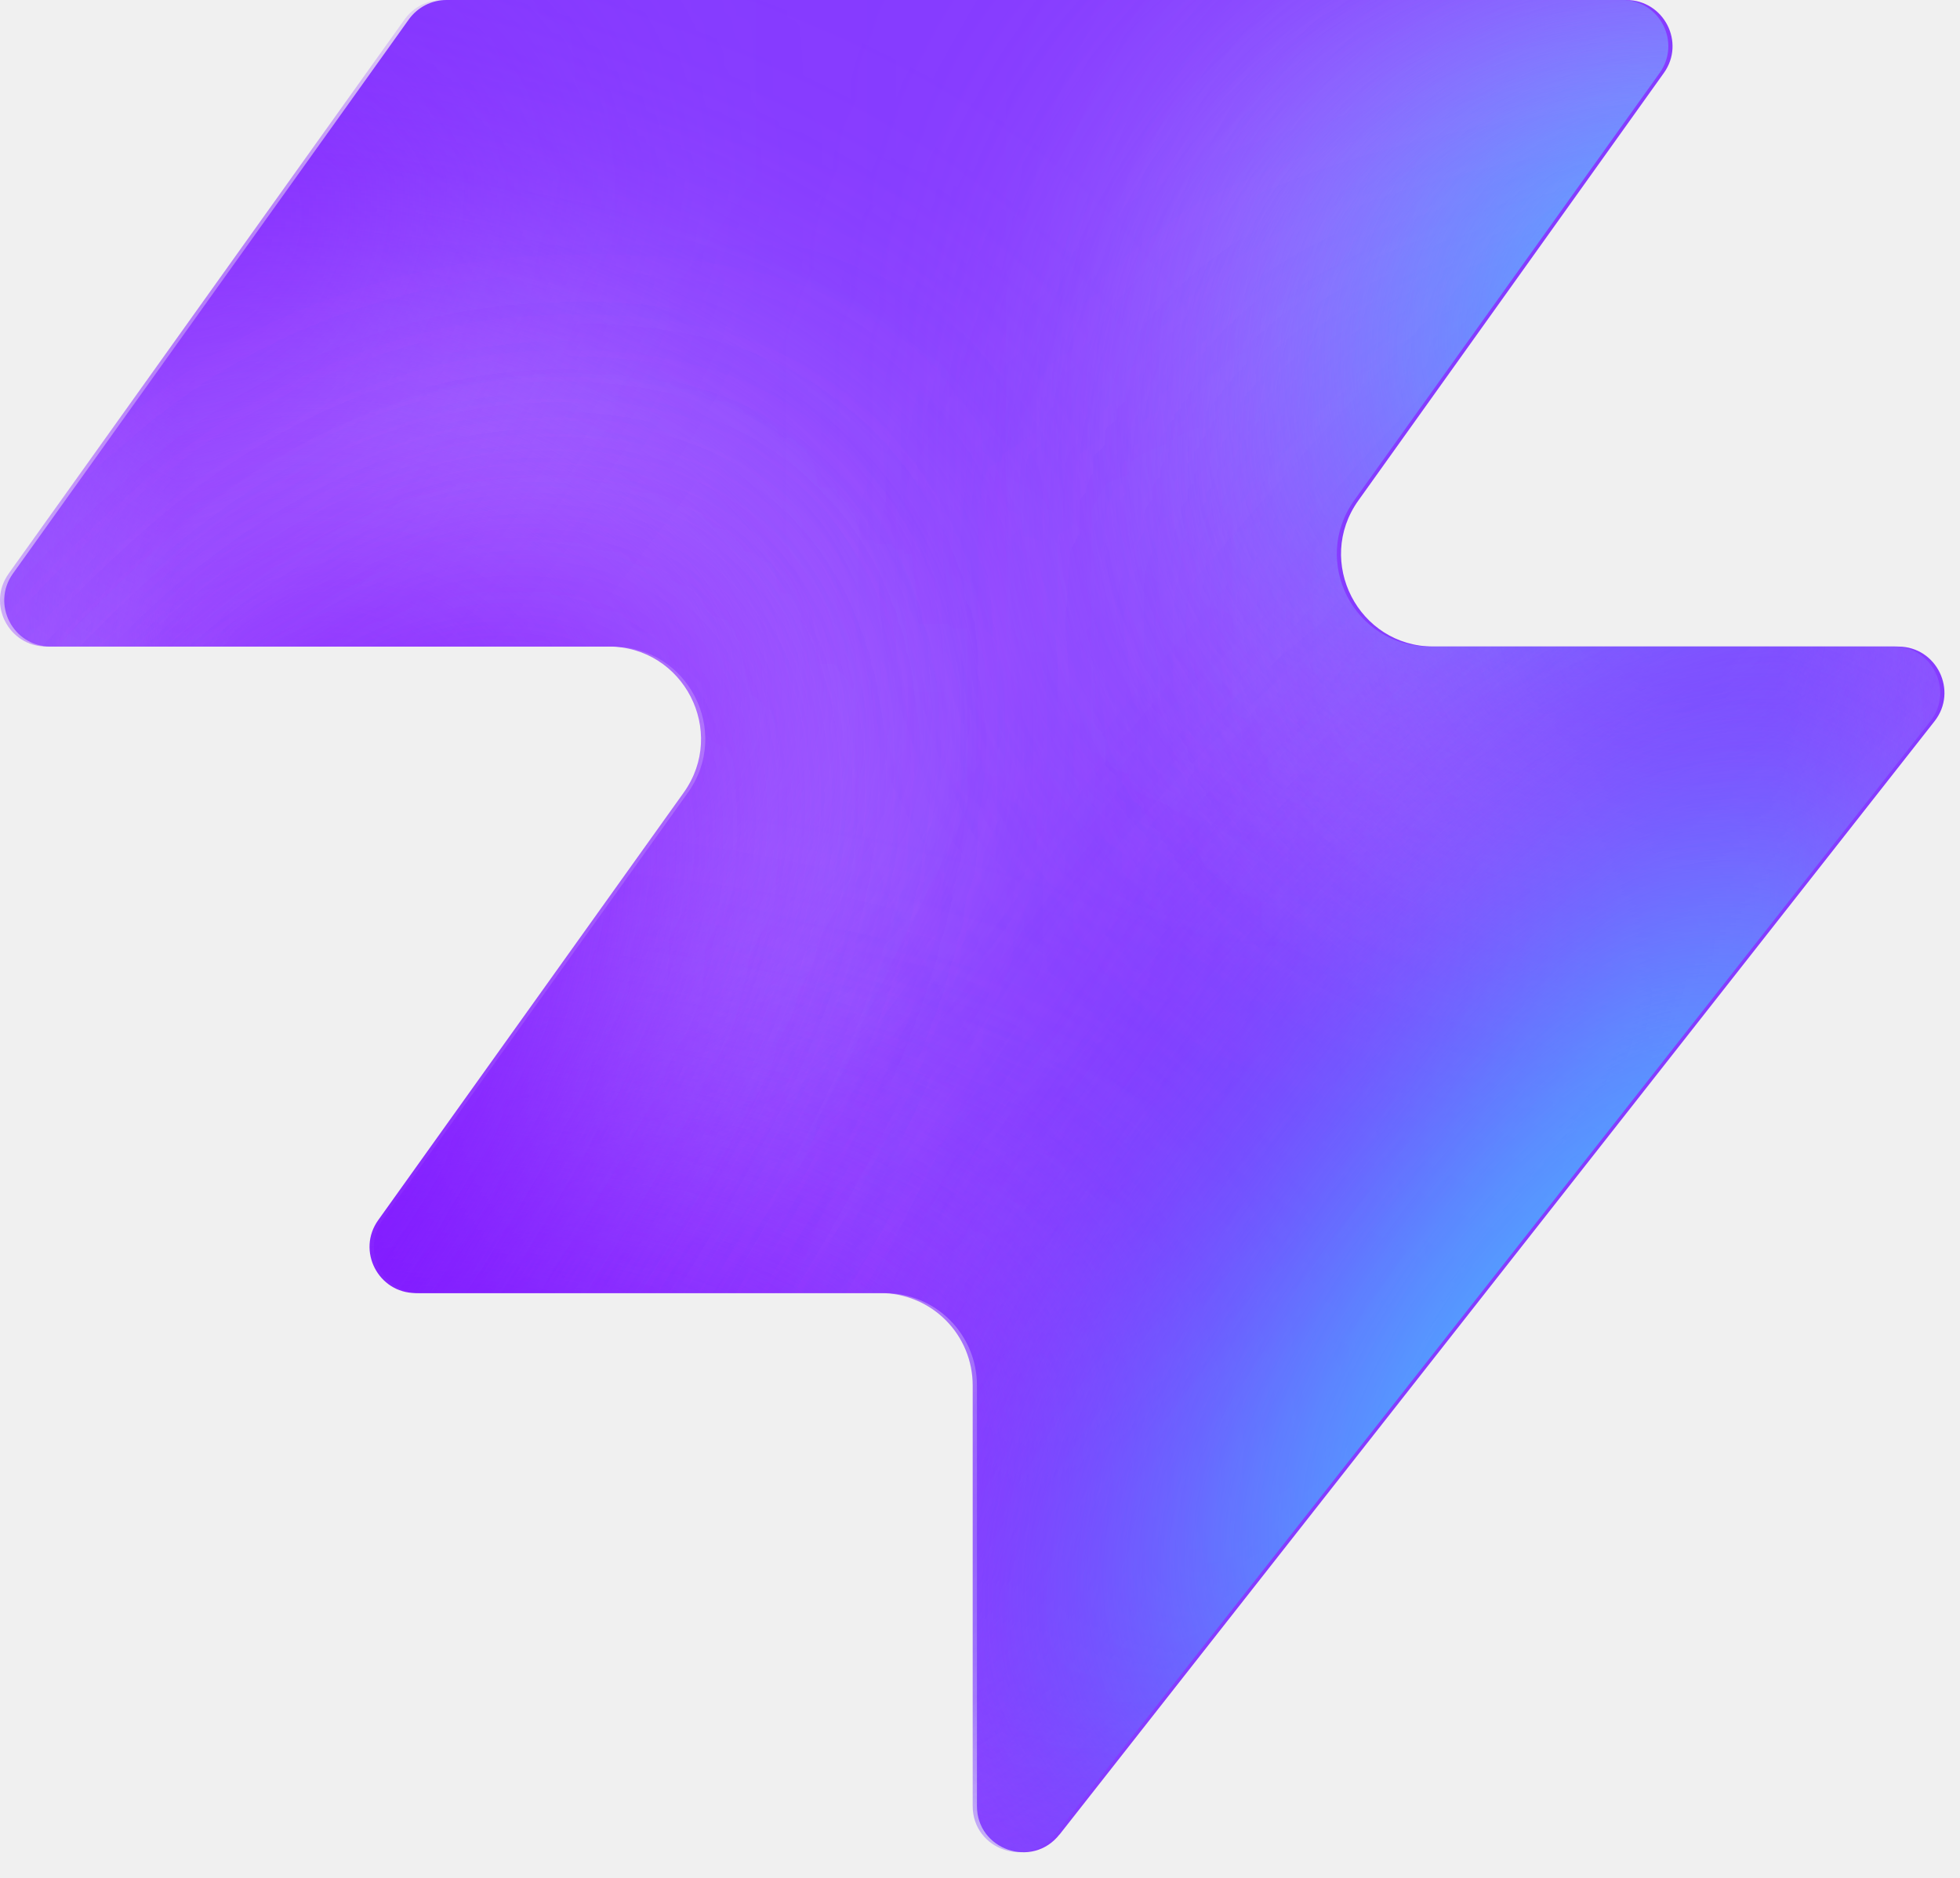
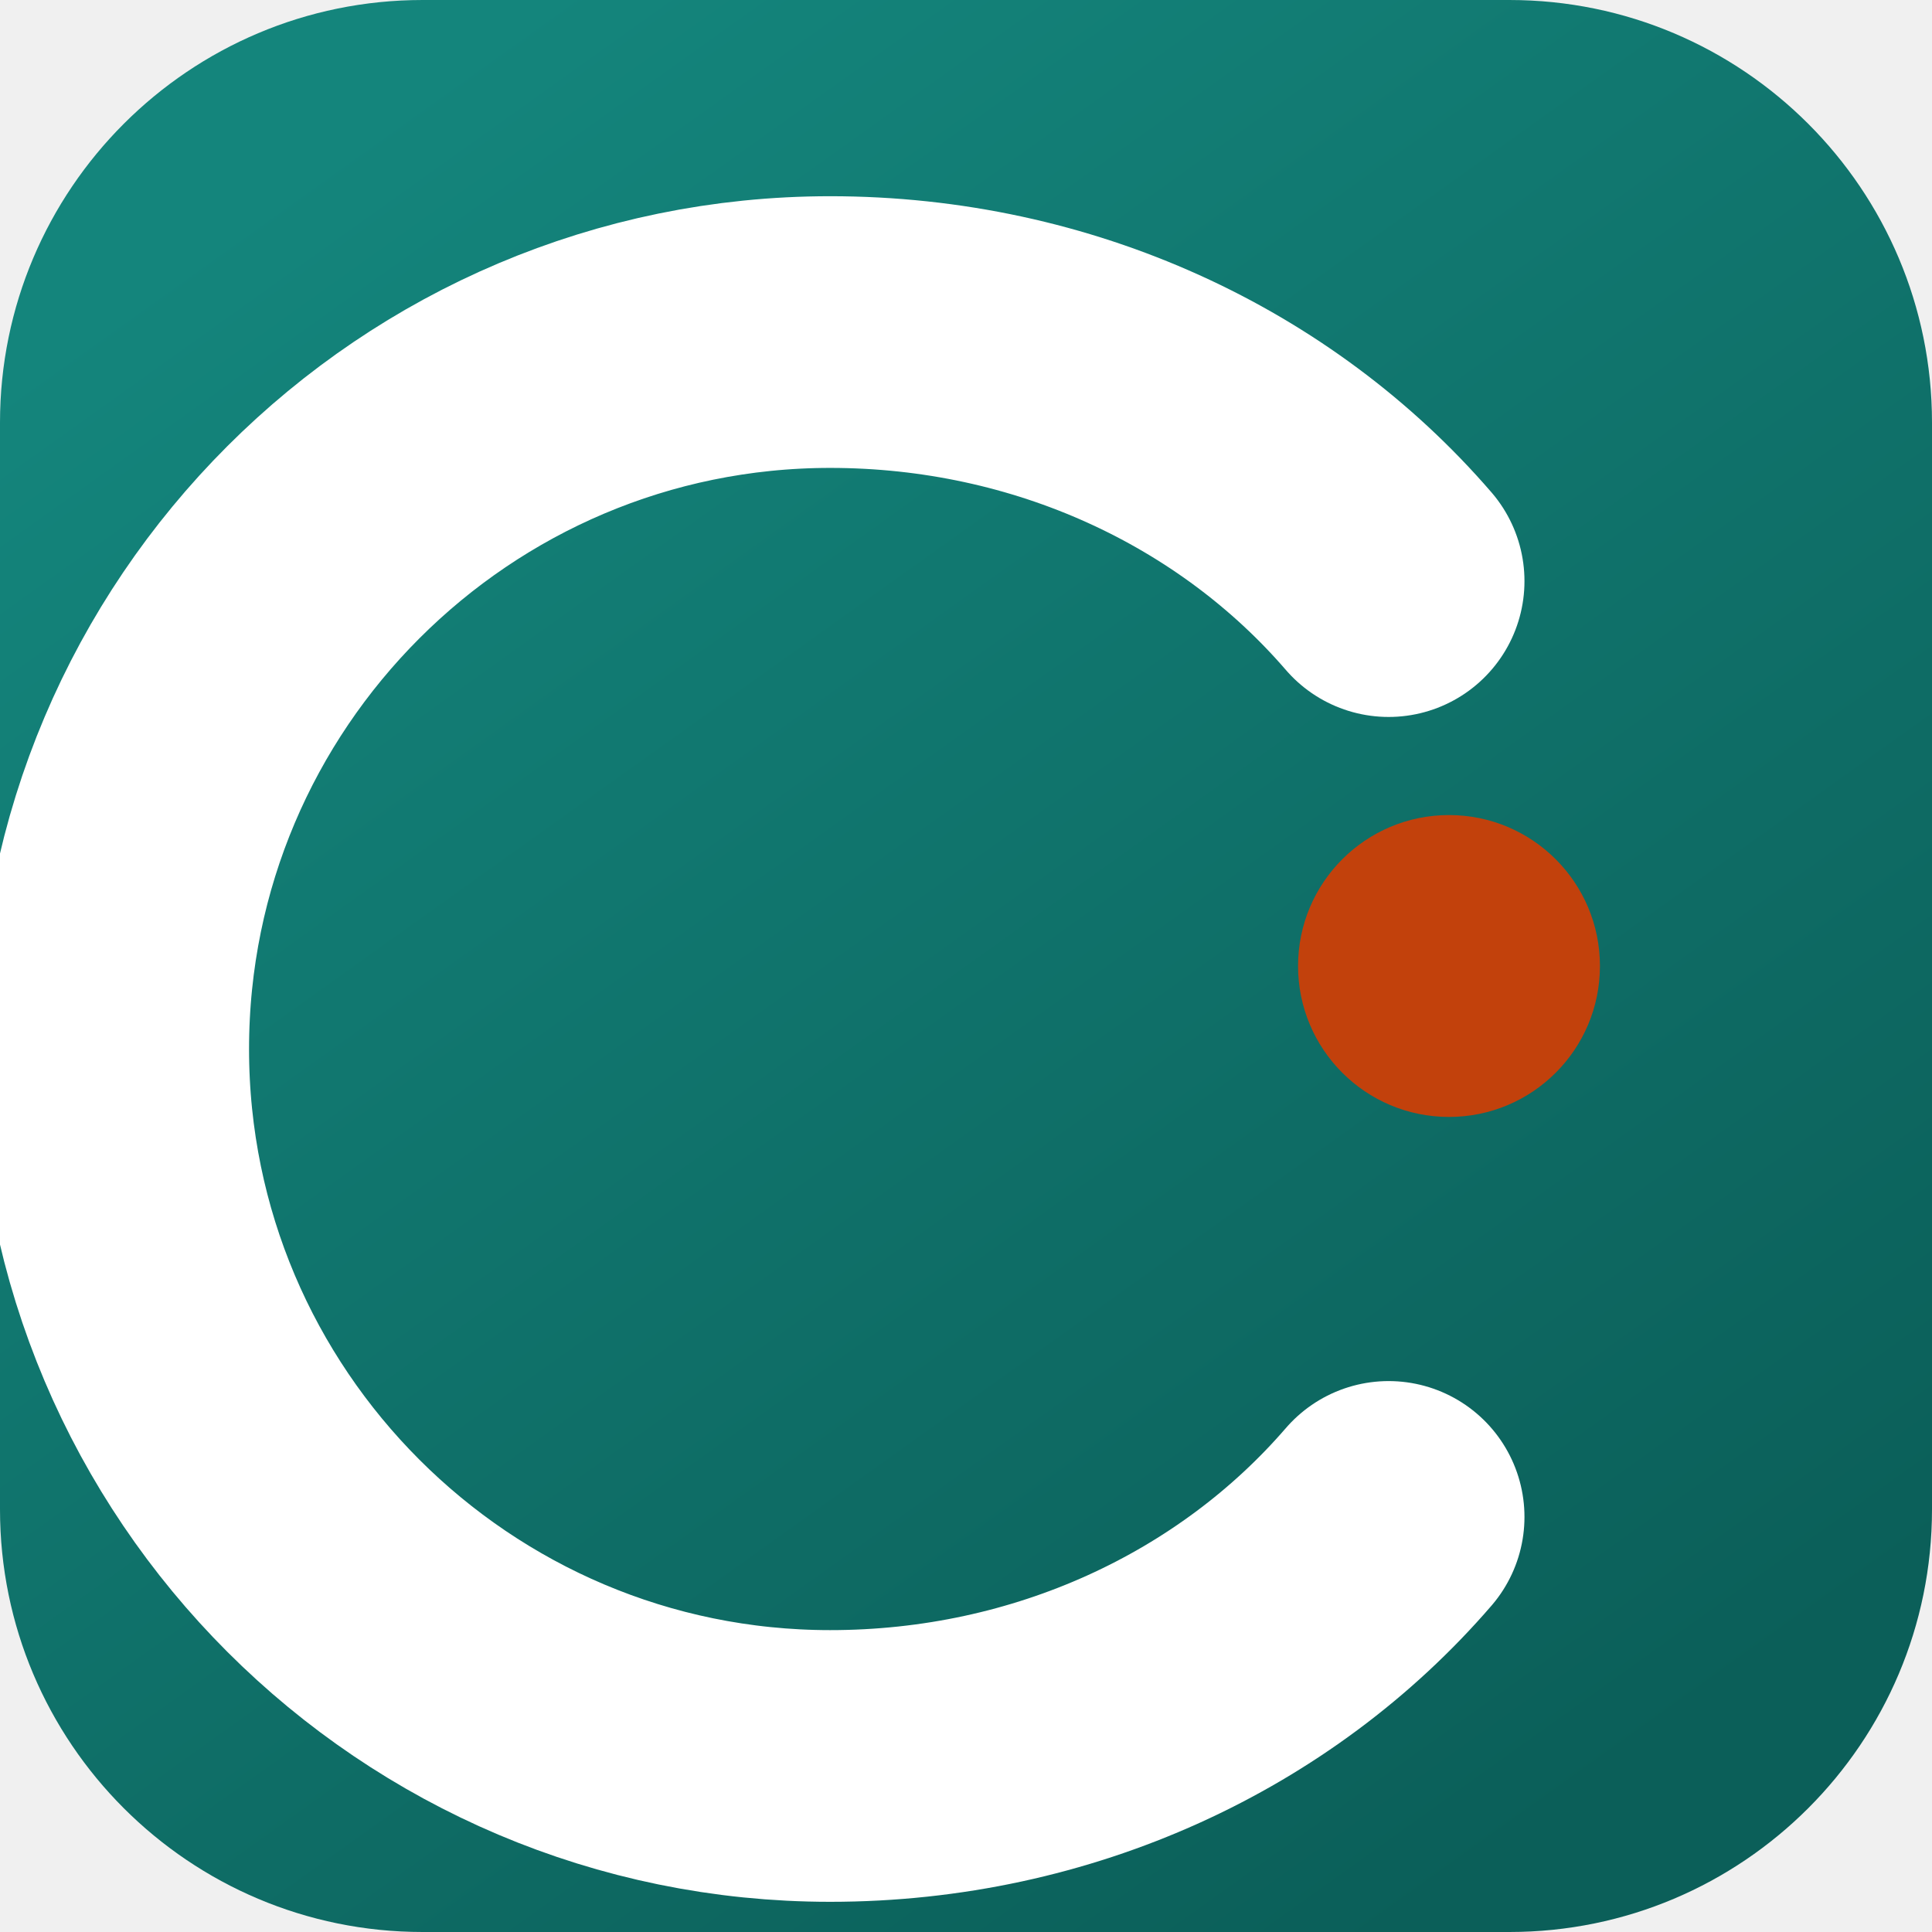
- <svg xmlns="http://www.w3.org/2000/svg" width="48" height="46" fill="none" viewBox="0 0 48 46">
-   <path fill="#863bff" d="M25.946 44.938c-.664.845-2.021.375-2.021-.698V33.937a2.26 2.26 0 0 0-2.262-2.262H10.287c-.92 0-1.456-1.04-.92-1.788l7.48-10.471c1.07-1.497 0-3.578-1.842-3.578H1.237c-.92 0-1.456-1.04-.92-1.788L10.013.474c.214-.297.556-.474.92-.474h28.894c.92 0 1.456 1.04.92 1.788l-7.48 10.471c-1.07 1.498 0 3.579 1.842 3.579h11.377c.943 0 1.473 1.088.89 1.83L25.947 44.94z" style="fill:#863bff;fill:color(display-p3 .525 .23 1);fill-opacity:1" />
-   <mask id="a" width="48" height="46" x="0" y="0" maskUnits="userSpaceOnUse" style="mask-type:alpha">
-     <path fill="#000" d="M25.842 44.938c-.664.844-2.021.375-2.021-.698V33.937a2.26 2.26 0 0 0-2.262-2.262H10.183c-.92 0-1.456-1.04-.92-1.788l7.48-10.471c1.07-1.498 0-3.579-1.842-3.579H1.133c-.92 0-1.456-1.04-.92-1.787L9.91.473c.214-.297.556-.474.92-.474h28.894c.92 0 1.456 1.04.92 1.788l-7.48 10.471c-1.07 1.498 0 3.578 1.842 3.578h11.377c.943 0 1.473 1.088.89 1.832L25.843 44.94z" style="fill:#000;fill-opacity:1" />
-   </mask>
-   <g mask="url(#a)">
-     <g filter="url(#b)">
-       <ellipse cx="5.508" cy="14.704" fill="#ede6ff" rx="5.508" ry="14.704" style="fill:#ede6ff;fill:color(display-p3 .927 .903 1);fill-opacity:1" transform="matrix(.00324 1 1 -.00324 -4.47 31.516)" />
-     </g>
-     <g filter="url(#c)">
-       <ellipse cx="10.399" cy="29.851" fill="#ede6ff" rx="10.399" ry="29.851" style="fill:#ede6ff;fill:color(display-p3 .927 .903 1);fill-opacity:1" transform="matrix(.00324 1 1 -.00324 -39.328 7.883)" />
-     </g>
-     <g filter="url(#d)">
-       <ellipse cx="5.508" cy="30.487" fill="#7e14ff" rx="5.508" ry="30.487" style="fill:#7e14ff;fill:color(display-p3 .492 .077 1);fill-opacity:1" transform="rotate(89.814 -25.913 -14.639)scale(1 -1)" />
-     </g>
-     <g filter="url(#e)">
-       <ellipse cx="5.508" cy="30.599" fill="#7e14ff" rx="5.508" ry="30.599" style="fill:#7e14ff;fill:color(display-p3 .492 .077 1);fill-opacity:1" transform="rotate(89.814 -32.644 -3.334)scale(1 -1)" />
-     </g>
-     <g filter="url(#f)">
-       <ellipse cx="5.508" cy="30.599" fill="#7e14ff" rx="5.508" ry="30.599" style="fill:#7e14ff;fill:color(display-p3 .492 .077 1);fill-opacity:1" transform="matrix(.00324 1 1 -.00324 -34.34 30.47)" />
-     </g>
-     <g filter="url(#g)">
-       <ellipse cx="14.072" cy="22.078" fill="#ede6ff" rx="14.072" ry="22.078" style="fill:#ede6ff;fill:color(display-p3 .927 .903 1);fill-opacity:1" transform="rotate(93.35 24.506 48.493)scale(-1 1)" />
-     </g>
-     <g filter="url(#h)">
-       <ellipse cx="3.47" cy="21.501" fill="#7e14ff" rx="3.47" ry="21.501" style="fill:#7e14ff;fill:color(display-p3 .492 .077 1);fill-opacity:1" transform="rotate(89.009 28.708 47.59)scale(-1 1)" />
-     </g>
-     <g filter="url(#i)">
-       <ellipse cx="3.47" cy="21.501" fill="#7e14ff" rx="3.47" ry="21.501" style="fill:#7e14ff;fill:color(display-p3 .492 .077 1);fill-opacity:1" transform="rotate(89.009 28.708 47.59)scale(-1 1)" />
-     </g>
-     <g filter="url(#j)">
-       <ellipse cx=".387" cy="8.972" fill="#7e14ff" rx="4.407" ry="29.108" style="fill:#7e14ff;fill:color(display-p3 .492 .077 1);fill-opacity:1" transform="rotate(39.51 .387 8.972)" />
-     </g>
-     <g filter="url(#k)">
-       <ellipse cx="47.523" cy="-6.092" fill="#7e14ff" rx="4.407" ry="29.108" style="fill:#7e14ff;fill:color(display-p3 .492 .077 1);fill-opacity:1" transform="rotate(37.892 47.523 -6.092)" />
-     </g>
-     <g filter="url(#l)">
-       <ellipse cx="41.412" cy="6.333" fill="#47bfff" rx="5.971" ry="9.665" style="fill:#47bfff;fill:color(display-p3 .28 .748 1);fill-opacity:1" transform="rotate(37.892 41.412 6.333)" />
-     </g>
-     <g filter="url(#m)">
-       <ellipse cx="-1.879" cy="38.332" fill="#7e14ff" rx="4.407" ry="29.108" style="fill:#7e14ff;fill:color(display-p3 .492 .077 1);fill-opacity:1" transform="rotate(37.892 -1.88 38.332)" />
-     </g>
-     <g filter="url(#n)">
-       <ellipse cx="-1.879" cy="38.332" fill="#7e14ff" rx="4.407" ry="29.108" style="fill:#7e14ff;fill:color(display-p3 .492 .077 1);fill-opacity:1" transform="rotate(37.892 -1.88 38.332)" />
-     </g>
-     <g filter="url(#o)">
-       <ellipse cx="35.651" cy="29.907" fill="#7e14ff" rx="4.407" ry="29.108" style="fill:#7e14ff;fill:color(display-p3 .492 .077 1);fill-opacity:1" transform="rotate(37.892 35.651 29.907)" />
-     </g>
-     <g filter="url(#p)">
-       <ellipse cx="38.418" cy="32.4" fill="#47bfff" rx="5.971" ry="15.297" style="fill:#47bfff;fill:color(display-p3 .28 .748 1);fill-opacity:1" transform="rotate(37.892 38.418 32.4)" />
-     </g>
-   </g>
+ <svg xmlns="http://www.w3.org/2000/svg" viewBox="0 0 128 128" role="img" aria-label="Срез">
  <defs>
-     <filter id="b" width="60.045" height="41.654" x="-19.77" y="16.149" color-interpolation-filters="sRGB" filterUnits="userSpaceOnUse">
-       <feFlood flood-opacity="0" result="BackgroundImageFix" />
-       <feBlend in="SourceGraphic" in2="BackgroundImageFix" result="shape" />
-       <feGaussianBlur result="effect1_foregroundBlur_2002_17158" stdDeviation="7.659" />
-     </filter>
-     <filter id="c" width="90.34" height="51.437" x="-54.613" y="-7.533" color-interpolation-filters="sRGB" filterUnits="userSpaceOnUse">
-       <feFlood flood-opacity="0" result="BackgroundImageFix" />
-       <feBlend in="SourceGraphic" in2="BackgroundImageFix" result="shape" />
-       <feGaussianBlur result="effect1_foregroundBlur_2002_17158" stdDeviation="7.659" />
-     </filter>
-     <filter id="d" width="79.355" height="29.4" x="-49.64" y="2.03" color-interpolation-filters="sRGB" filterUnits="userSpaceOnUse">
-       <feFlood flood-opacity="0" result="BackgroundImageFix" />
-       <feBlend in="SourceGraphic" in2="BackgroundImageFix" result="shape" />
-       <feGaussianBlur result="effect1_foregroundBlur_2002_17158" stdDeviation="4.596" />
-     </filter>
-     <filter id="e" width="79.579" height="29.4" x="-45.045" y="20.029" color-interpolation-filters="sRGB" filterUnits="userSpaceOnUse">
-       <feFlood flood-opacity="0" result="BackgroundImageFix" />
-       <feBlend in="SourceGraphic" in2="BackgroundImageFix" result="shape" />
-       <feGaussianBlur result="effect1_foregroundBlur_2002_17158" stdDeviation="4.596" />
-     </filter>
-     <filter id="f" width="79.579" height="29.4" x="-43.513" y="21.178" color-interpolation-filters="sRGB" filterUnits="userSpaceOnUse">
-       <feFlood flood-opacity="0" result="BackgroundImageFix" />
-       <feBlend in="SourceGraphic" in2="BackgroundImageFix" result="shape" />
-       <feGaussianBlur result="effect1_foregroundBlur_2002_17158" stdDeviation="4.596" />
-     </filter>
-     <filter id="g" width="74.749" height="58.852" x="15.756" y="-17.901" color-interpolation-filters="sRGB" filterUnits="userSpaceOnUse">
-       <feFlood flood-opacity="0" result="BackgroundImageFix" />
-       <feBlend in="SourceGraphic" in2="BackgroundImageFix" result="shape" />
-       <feGaussianBlur result="effect1_foregroundBlur_2002_17158" stdDeviation="7.659" />
-     </filter>
-     <filter id="h" width="61.377" height="25.362" x="23.548" y="2.284" color-interpolation-filters="sRGB" filterUnits="userSpaceOnUse">
-       <feFlood flood-opacity="0" result="BackgroundImageFix" />
-       <feBlend in="SourceGraphic" in2="BackgroundImageFix" result="shape" />
-       <feGaussianBlur result="effect1_foregroundBlur_2002_17158" stdDeviation="4.596" />
-     </filter>
-     <filter id="i" width="61.377" height="25.362" x="23.548" y="2.284" color-interpolation-filters="sRGB" filterUnits="userSpaceOnUse">
-       <feFlood flood-opacity="0" result="BackgroundImageFix" />
-       <feBlend in="SourceGraphic" in2="BackgroundImageFix" result="shape" />
-       <feGaussianBlur result="effect1_foregroundBlur_2002_17158" stdDeviation="4.596" />
-     </filter>
-     <filter id="j" width="56.045" height="63.649" x="-27.636" y="-22.853" color-interpolation-filters="sRGB" filterUnits="userSpaceOnUse">
-       <feFlood flood-opacity="0" result="BackgroundImageFix" />
-       <feBlend in="SourceGraphic" in2="BackgroundImageFix" result="shape" />
-       <feGaussianBlur result="effect1_foregroundBlur_2002_17158" stdDeviation="4.596" />
-     </filter>
-     <filter id="k" width="54.814" height="64.646" x="20.116" y="-38.415" color-interpolation-filters="sRGB" filterUnits="userSpaceOnUse">
-       <feFlood flood-opacity="0" result="BackgroundImageFix" />
-       <feBlend in="SourceGraphic" in2="BackgroundImageFix" result="shape" />
-       <feGaussianBlur result="effect1_foregroundBlur_2002_17158" stdDeviation="4.596" />
-     </filter>
-     <filter id="l" width="33.541" height="35.313" x="24.641" y="-11.323" color-interpolation-filters="sRGB" filterUnits="userSpaceOnUse">
-       <feFlood flood-opacity="0" result="BackgroundImageFix" />
-       <feBlend in="SourceGraphic" in2="BackgroundImageFix" result="shape" />
-       <feGaussianBlur result="effect1_foregroundBlur_2002_17158" stdDeviation="4.596" />
-     </filter>
-     <filter id="m" width="54.814" height="64.646" x="-29.286" y="6.009" color-interpolation-filters="sRGB" filterUnits="userSpaceOnUse">
-       <feFlood flood-opacity="0" result="BackgroundImageFix" />
-       <feBlend in="SourceGraphic" in2="BackgroundImageFix" result="shape" />
-       <feGaussianBlur result="effect1_foregroundBlur_2002_17158" stdDeviation="4.596" />
-     </filter>
-     <filter id="n" width="54.814" height="64.646" x="-29.286" y="6.009" color-interpolation-filters="sRGB" filterUnits="userSpaceOnUse">
-       <feFlood flood-opacity="0" result="BackgroundImageFix" />
-       <feBlend in="SourceGraphic" in2="BackgroundImageFix" result="shape" />
-       <feGaussianBlur result="effect1_foregroundBlur_2002_17158" stdDeviation="4.596" />
-     </filter>
-     <filter id="o" width="54.814" height="64.646" x="8.244" y="-2.416" color-interpolation-filters="sRGB" filterUnits="userSpaceOnUse">
-       <feFlood flood-opacity="0" result="BackgroundImageFix" />
-       <feBlend in="SourceGraphic" in2="BackgroundImageFix" result="shape" />
-       <feGaussianBlur result="effect1_foregroundBlur_2002_17158" stdDeviation="4.596" />
-     </filter>
-     <filter id="p" width="39.409" height="43.623" x="18.713" y="10.588" color-interpolation-filters="sRGB" filterUnits="userSpaceOnUse">
-       <feFlood flood-opacity="0" result="BackgroundImageFix" />
-       <feBlend in="SourceGraphic" in2="BackgroundImageFix" result="shape" />
-       <feGaussianBlur result="effect1_foregroundBlur_2002_17158" stdDeviation="4.596" />
-     </filter>
+     <linearGradient id="bg" x1="24" y1="8" x2="104" y2="120" gradientUnits="userSpaceOnUse">
+       <stop stop-color="#14857c" />
+       <stop offset="1" stop-color="#0b5f59" />
+     </linearGradient>
  </defs>
+   <rect width="128" height="128" rx="28" fill="url(#bg)" />
+   <path fill="none" stroke="#ffffff" stroke-width="18" stroke-linecap="round" d="M92 38.5c-8.8-10.2-22.2-16.5-37-16.5-26.2 0-47.5 21.3-47.5 47.5S28.8 117 55 117c14.8 0 28.2-6.3 37-16.5" />
+   <circle cx="96" cy="64" r="10" fill="#c2410c" />
</svg>
